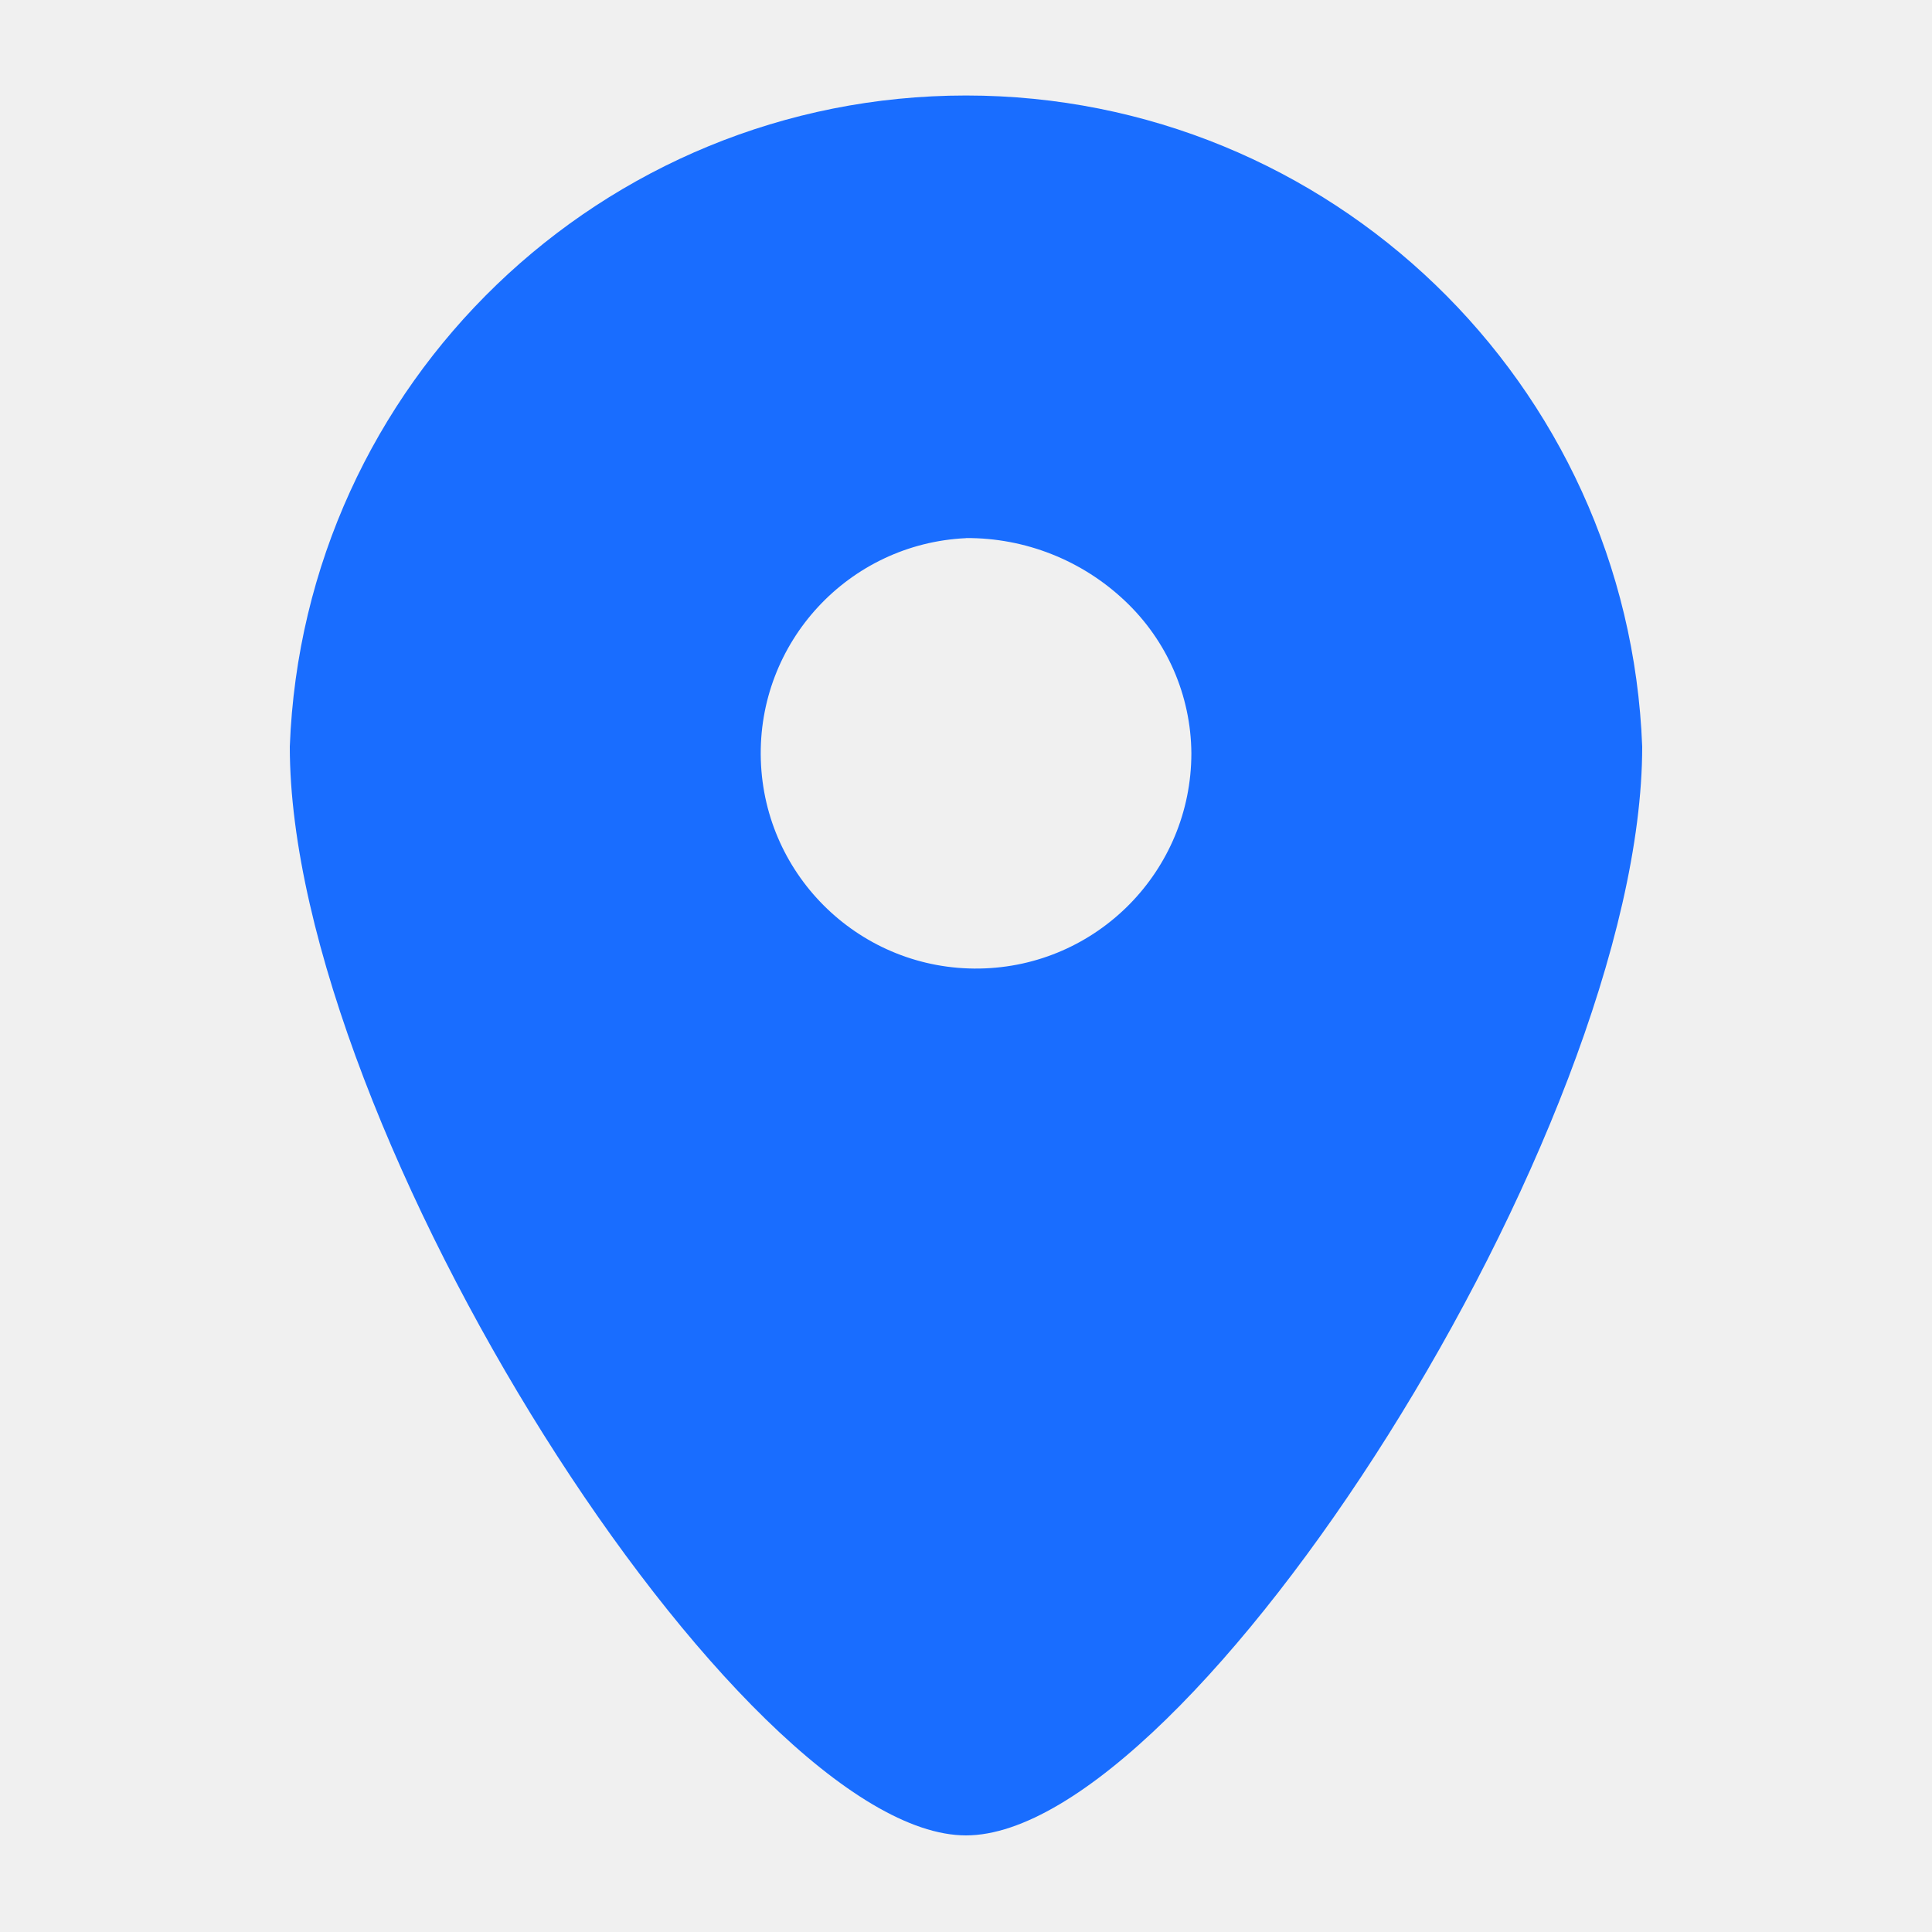
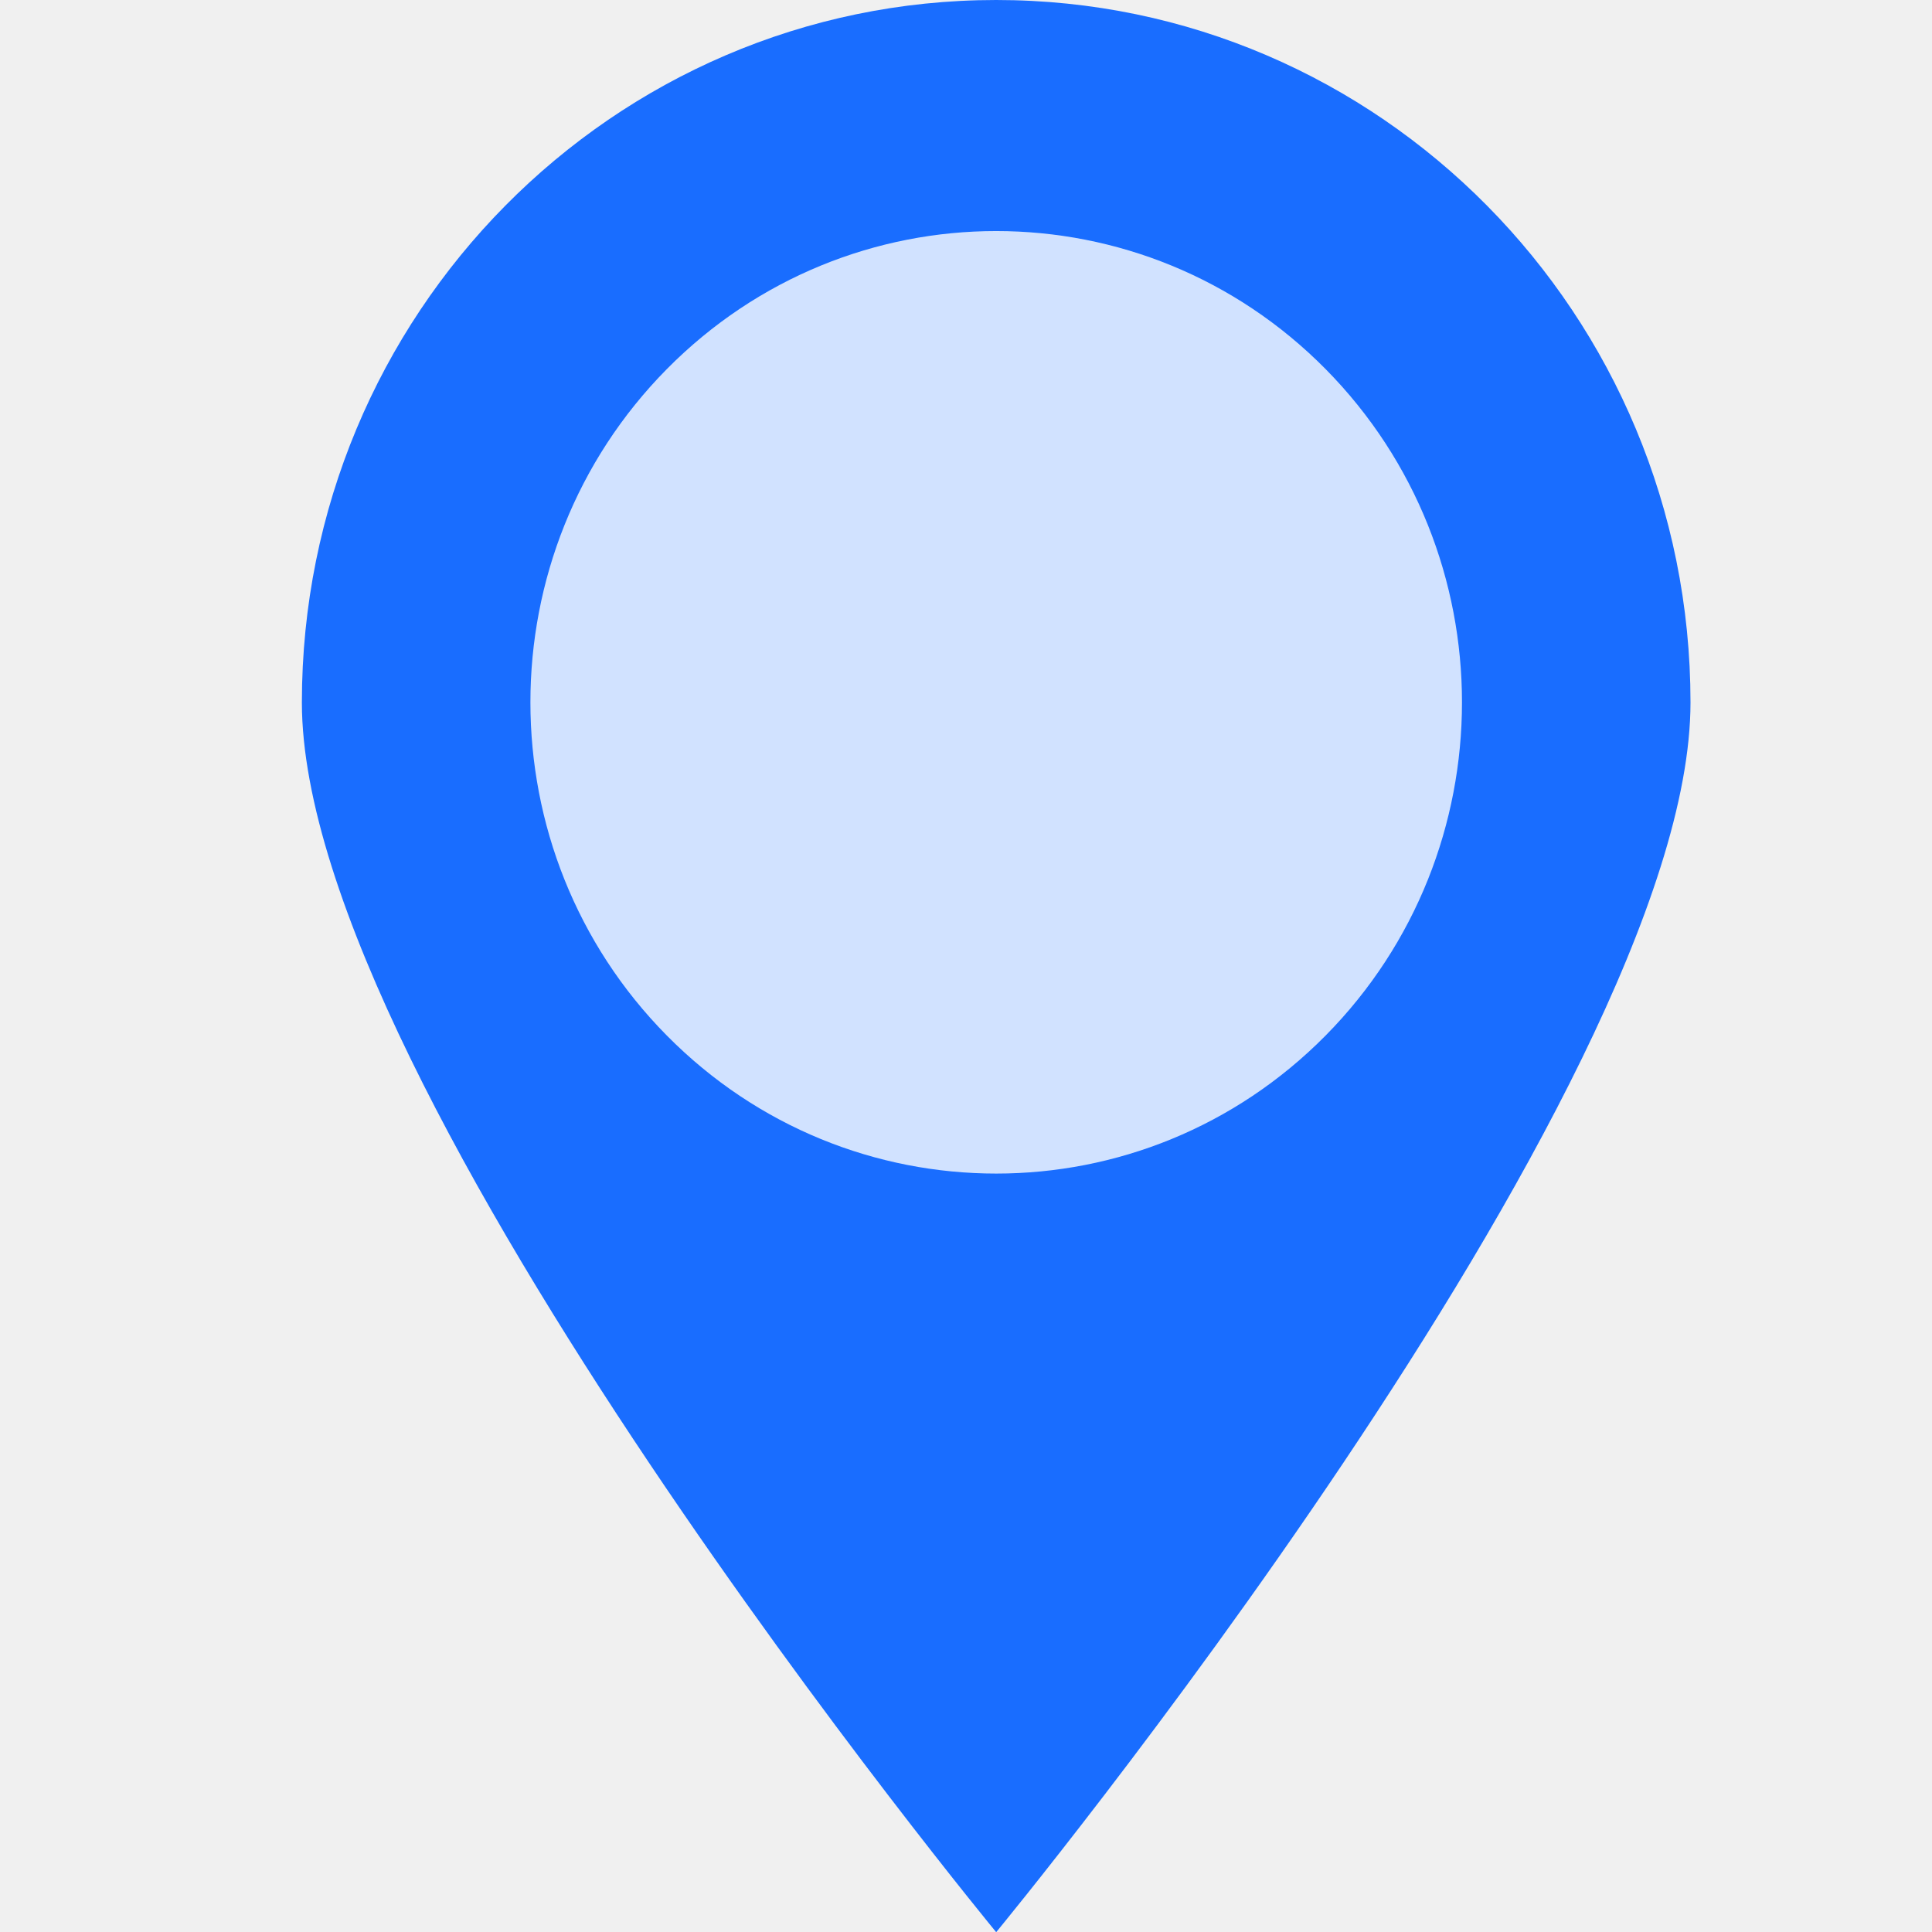
- <svg xmlns="http://www.w3.org/2000/svg" width="20" height="20" viewBox="0 0 20 20">
-   <g id="ico-location-on" transform="translate(-408 -393)">
-     <path id="패스_111" data-name="패스 111" d="M521,978c-2.322,0-7-7.3-7-11.271a7.005,7.005,0,0,1,14,0C528,970.7,523.322,978,521,978Zm0-13.429a2.229,2.229,0,1,0,2.333,2.227,2.187,2.187,0,0,0-.688-1.578A2.373,2.373,0,0,0,521,964.57Z" transform="translate(-103 -566)" fill="#196dff" fill-rule="evenodd" />
-     <rect id="사각형_500" data-name="사각형 500" width="20" height="20" transform="translate(408 393)" fill="none" />
+ <svg xmlns="http://www.w3.org/2000/svg" width="32" height="32" viewBox="0 0 32 32" fill="none">
+   <g clip-path="url(#clip0_174_1691)">
+     <path d="M28 11.635C28 18.061 16.5 32.003 16.5 32.003C16.5 32.003 5 18.061 5 11.635C5 5.209 10.149 0 16.5 0C22.851 0 28 5.209 28 11.635Z" fill="#196DFF" />
+     <path d="M21.956 17.152C24.968 14.104 24.968 9.162 21.956 6.113C18.943 3.065 14.058 3.065 11.045 6.113C8.032 9.162 8.032 14.104 11.045 17.152C14.058 20.2 18.943 20.2 21.956 17.152Z" fill="#D1E2FF" />
  </g>
+   <defs>
+     <clipPath id="clip0_174_1691">
+       <rect width="32" height="32" fill="white" />
+     </clipPath>
+   </defs>
</svg>
